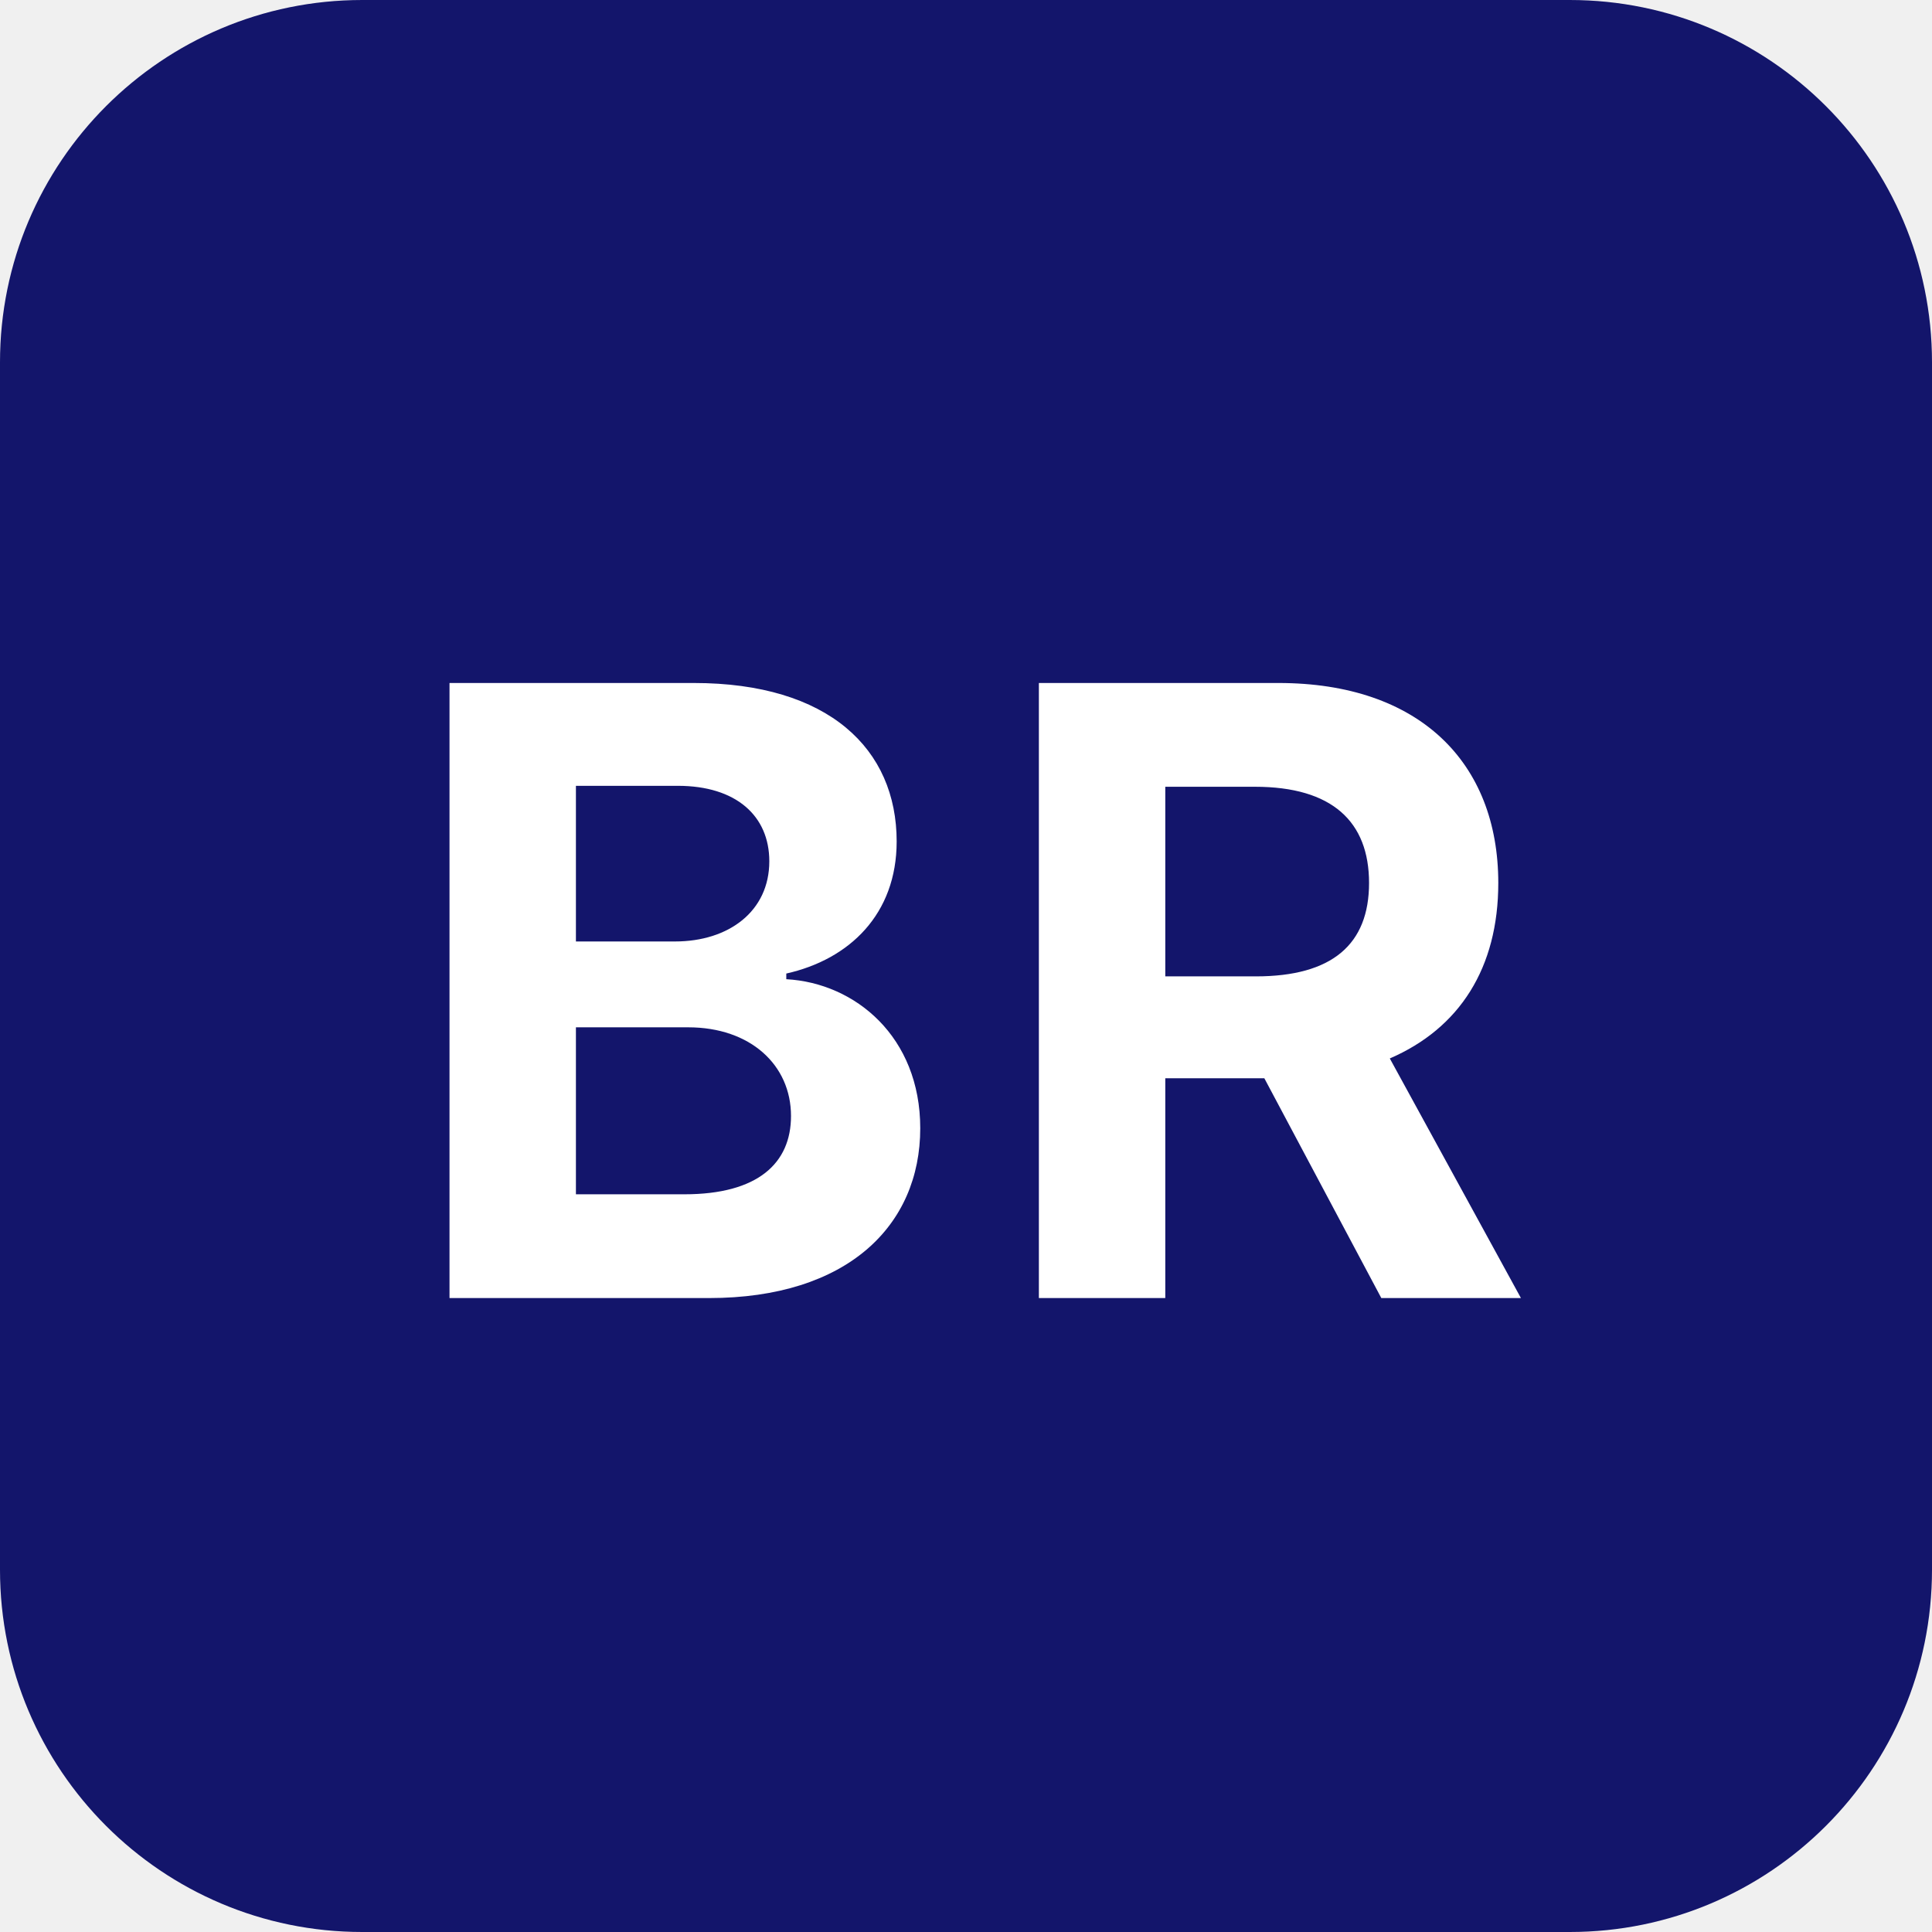
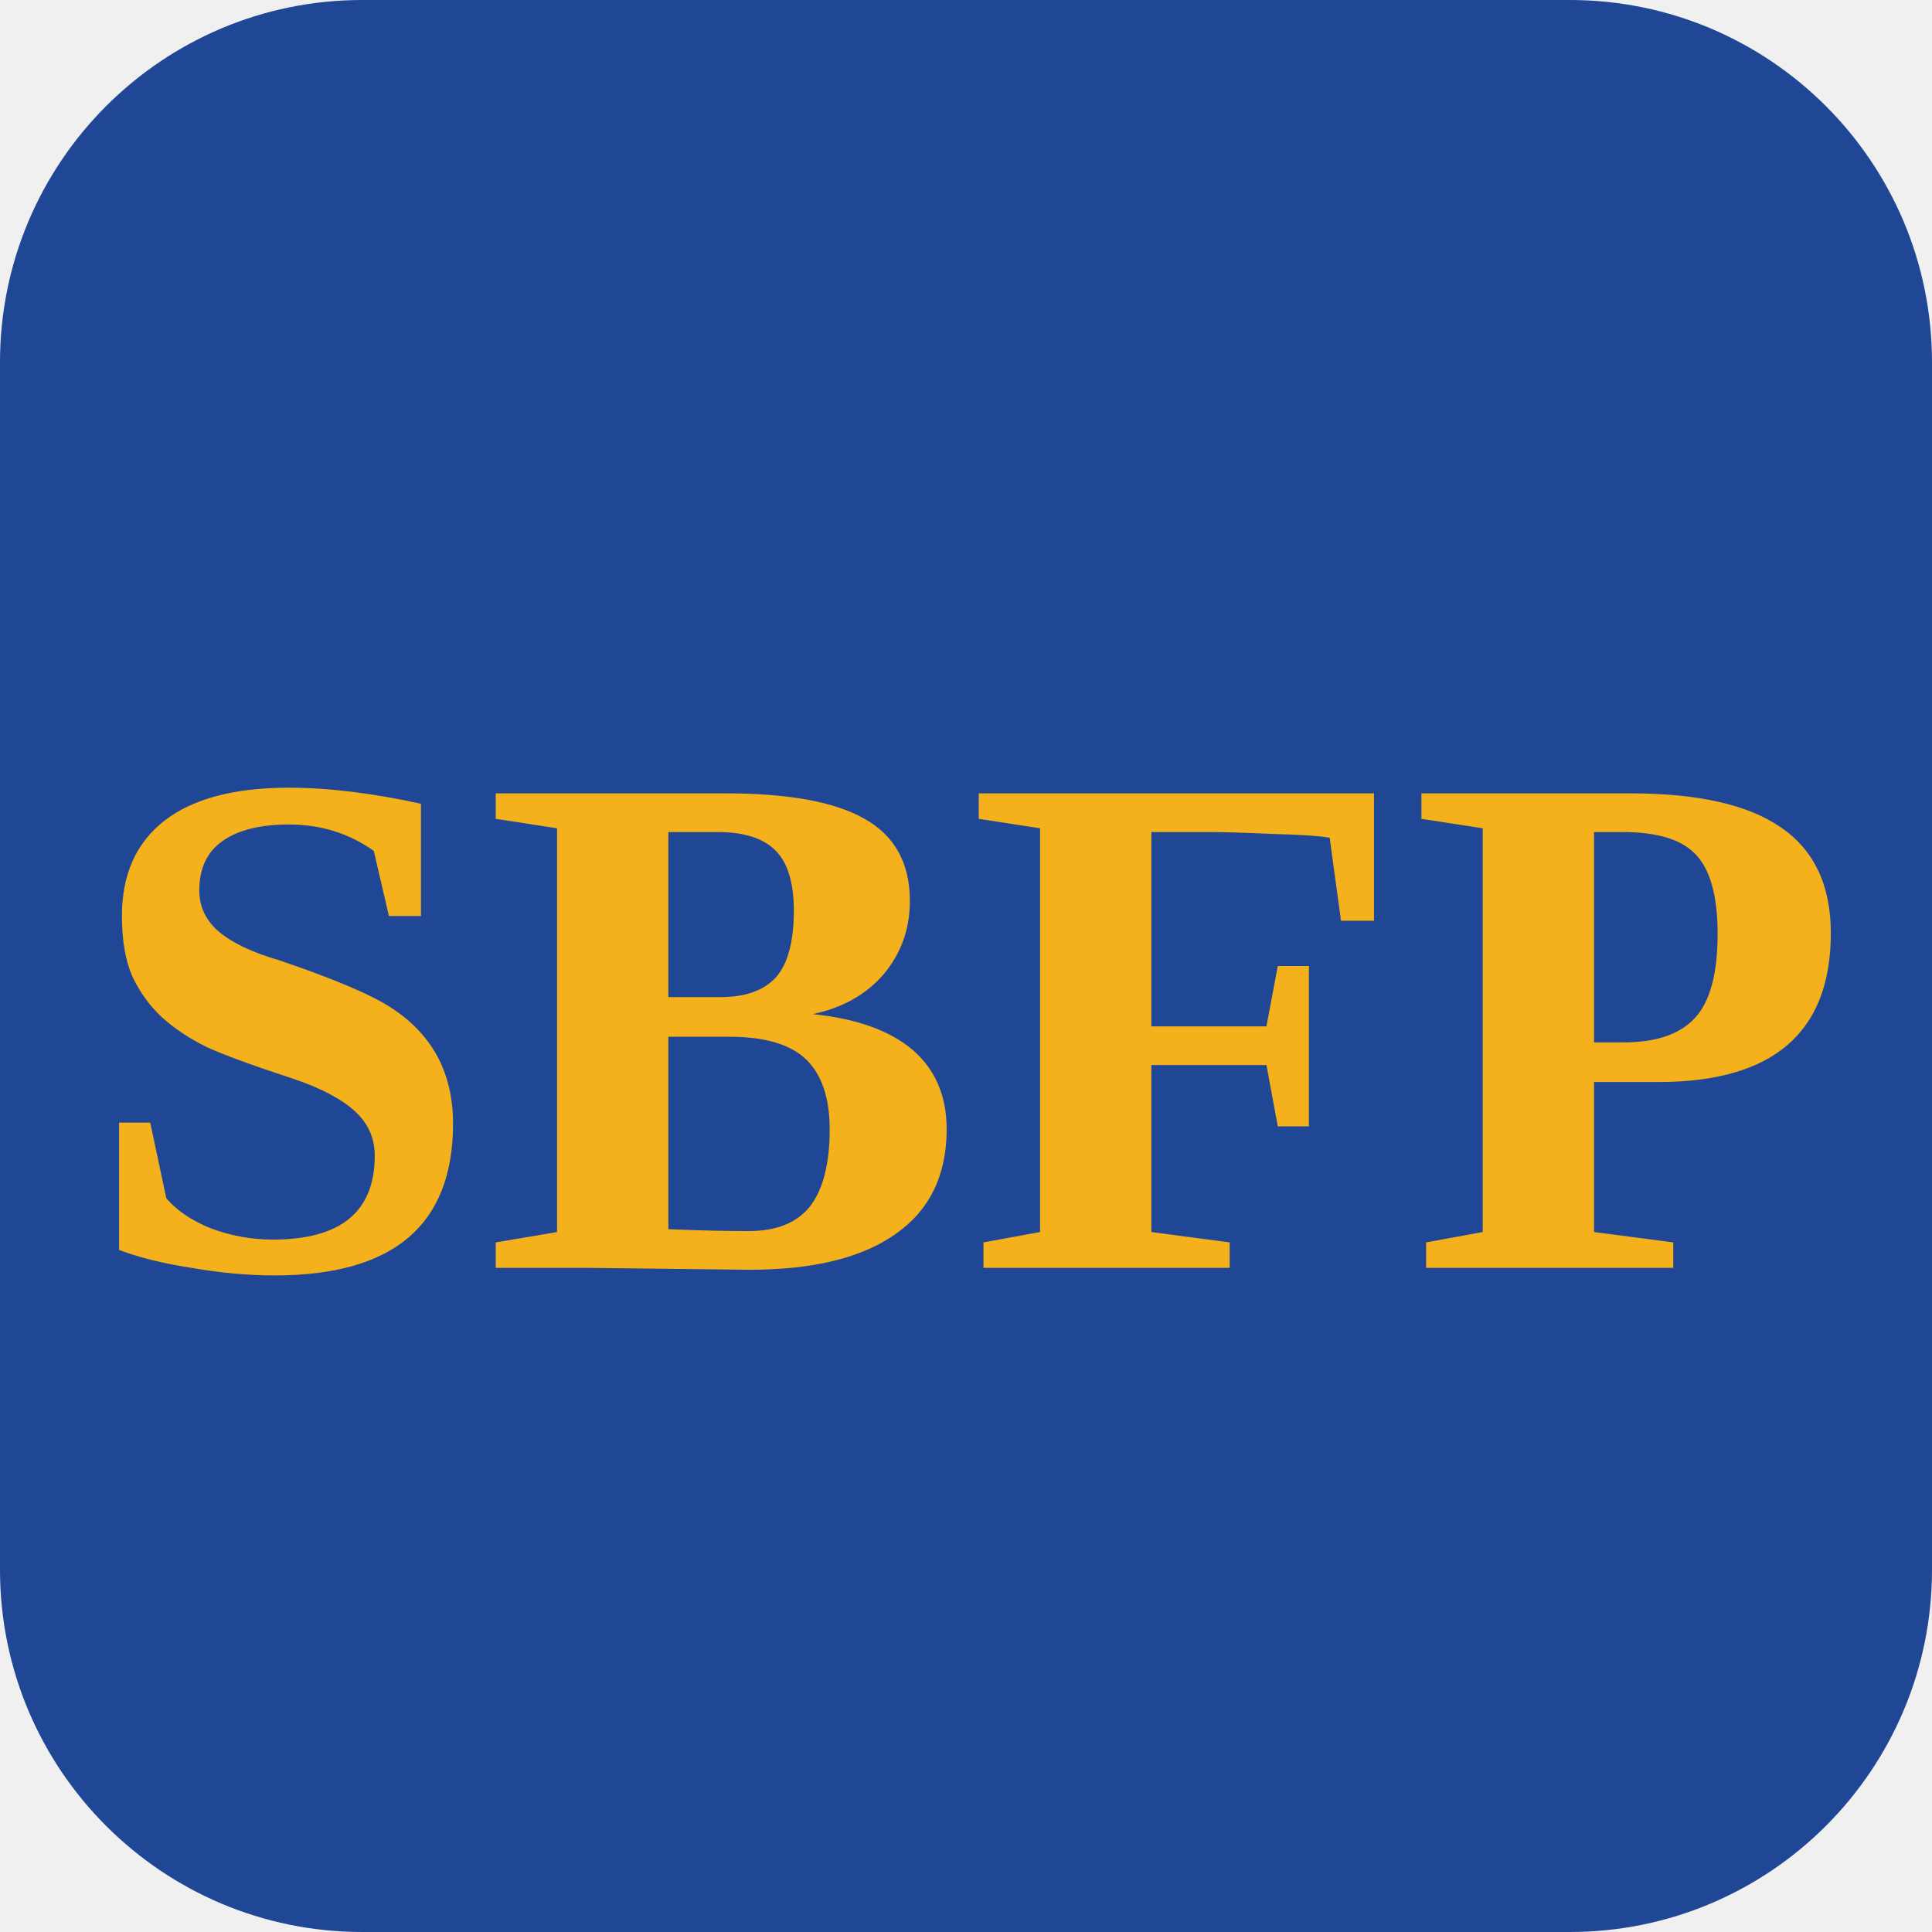
<svg xmlns="http://www.w3.org/2000/svg" viewBox="0 0 32 32">
-   <rect width="32" height="32" rx="6" fill="#13156b" />
-   <text x="16" y="21.5" text-anchor="middle" font-family="Inter, 'Helvetica Neue', Arial, sans-serif" font-size="14" font-weight="700" letter-spacing="0.5" fill="#ffffff">BR</text>
+   <rect width="32" height="32" rx="6" fill="#1f4796" />
+   <text x="16" y="21" text-anchor="middle" font-family="Georgia, 'Times New Roman', serif" font-size="12" font-weight="700" fill="#f4b11b">SBFP</text>
</svg>
